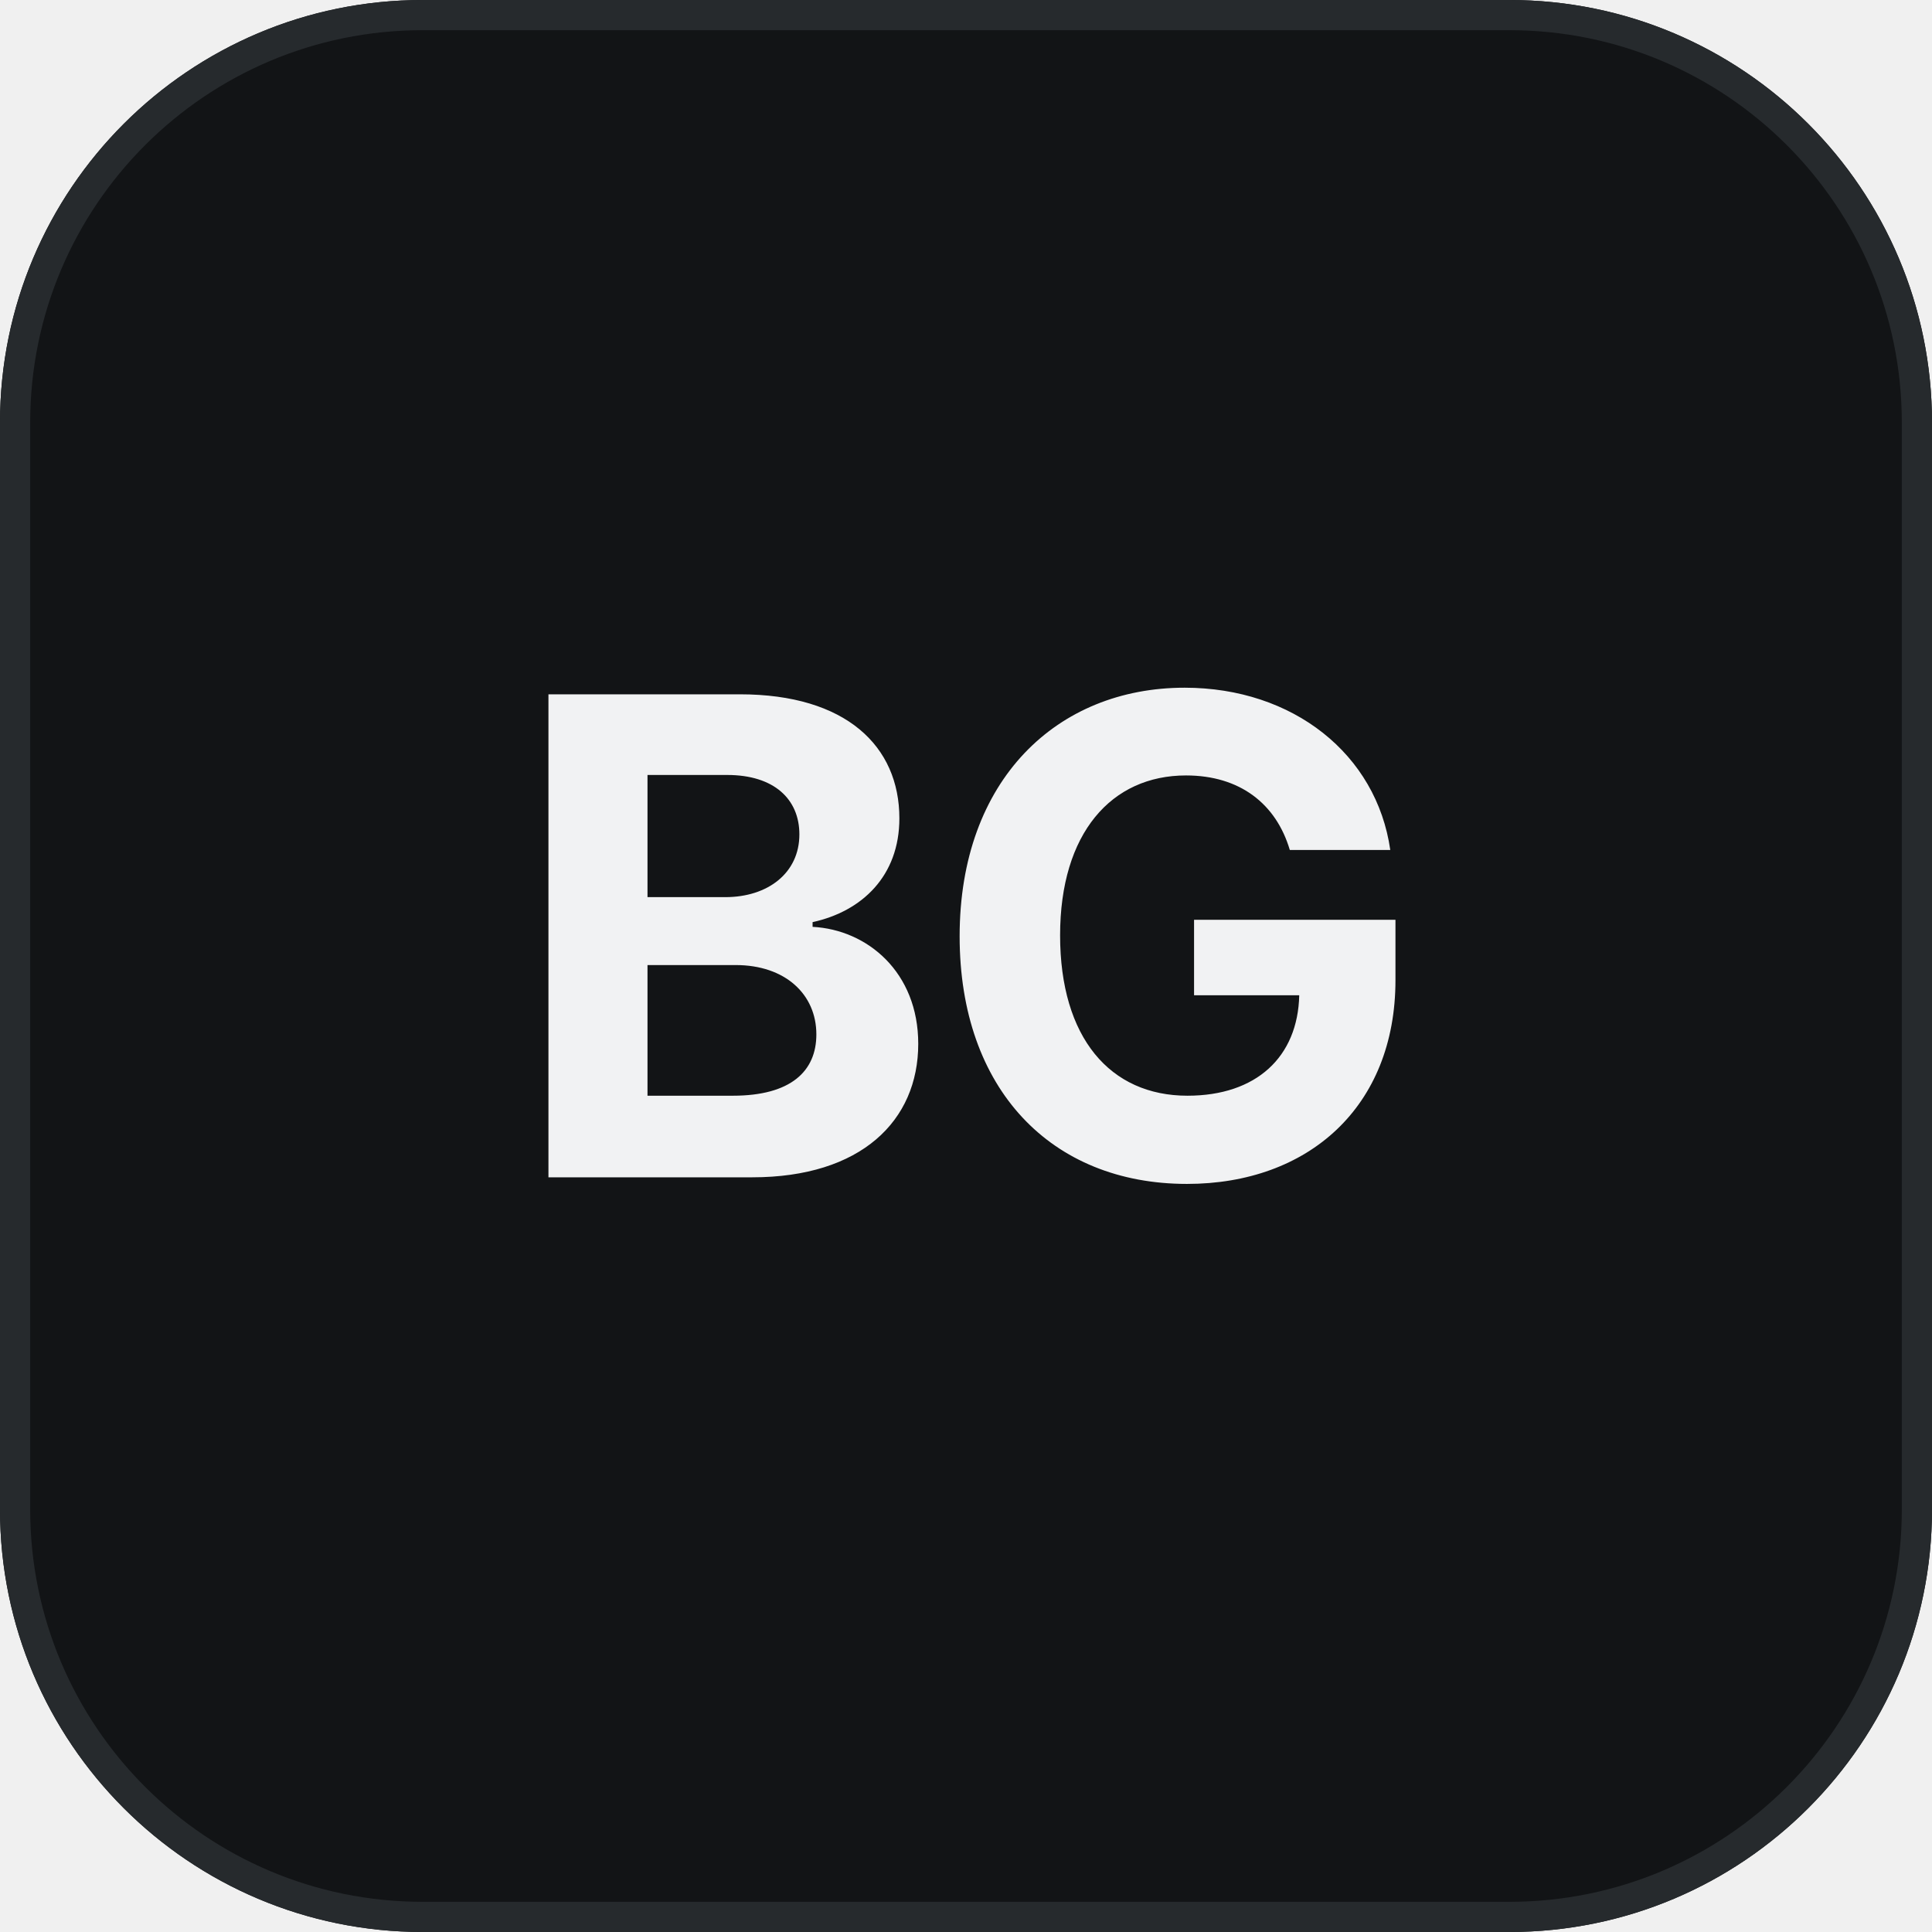
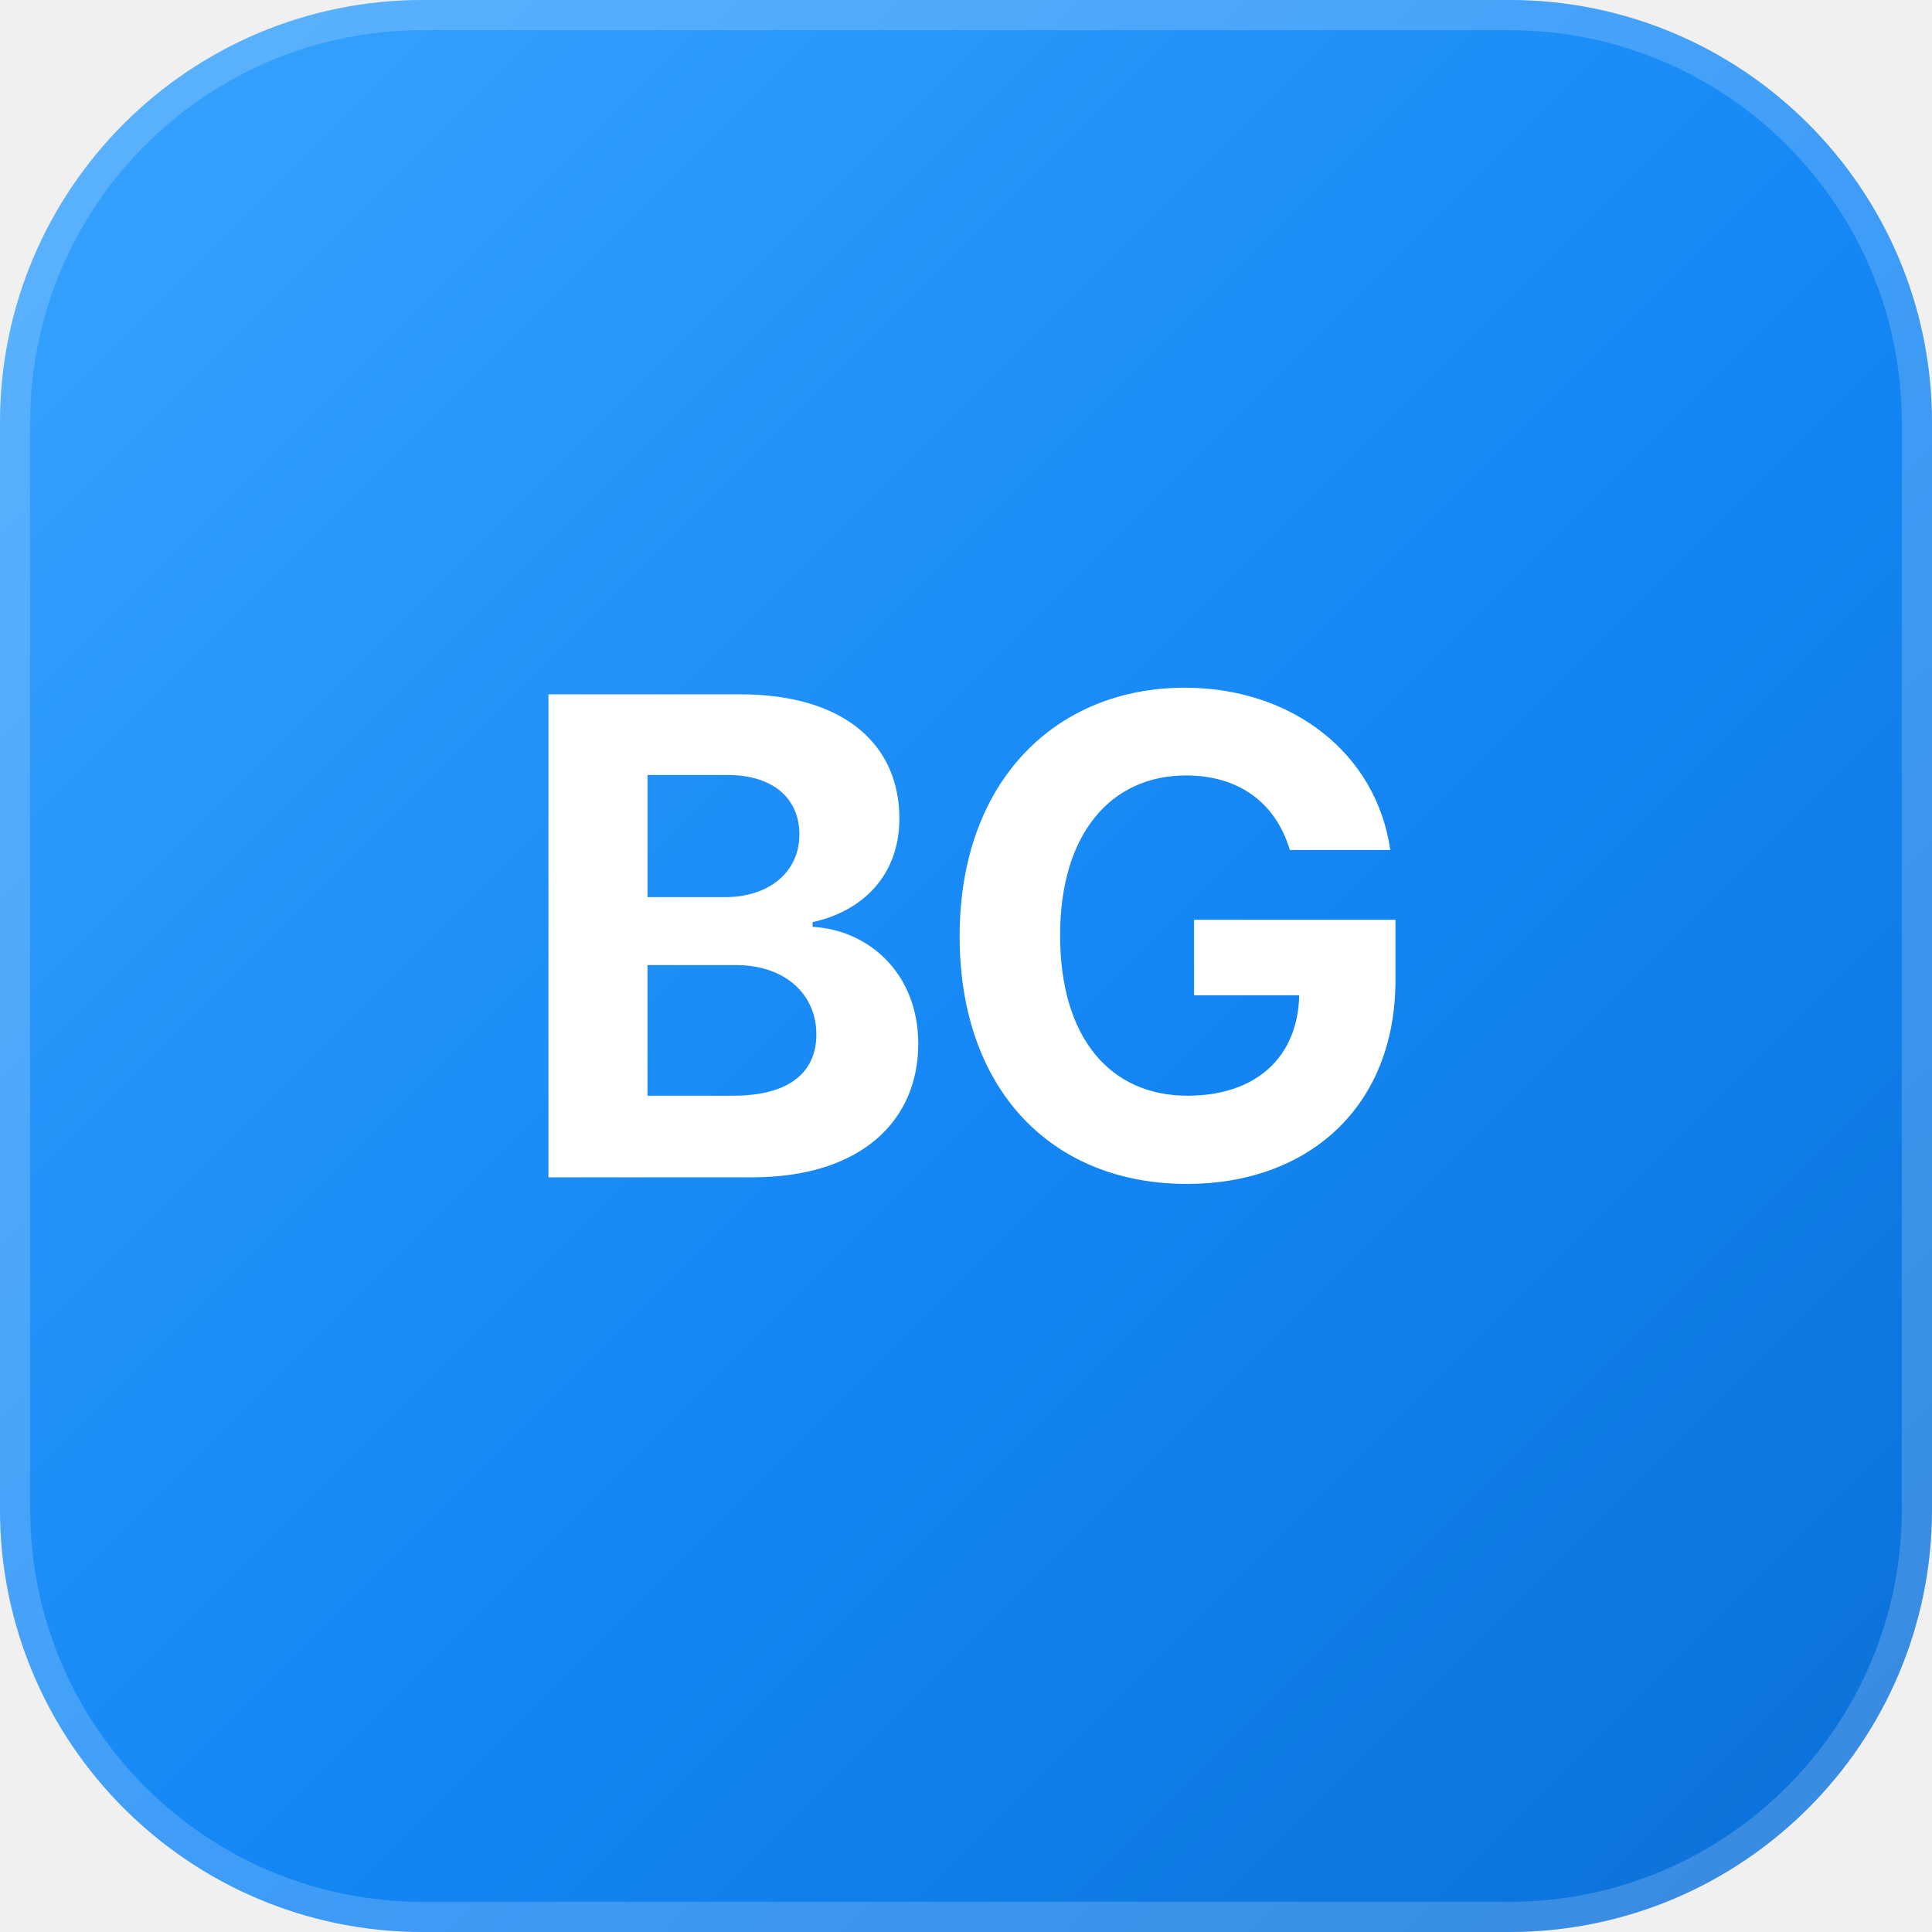
<svg xmlns="http://www.w3.org/2000/svg" viewBox="0 0 64 64">
-   <rect width="64" height="64" rx="14" fill="#121416" />
-   <rect x="0.5" y="0.5" width="63" height="63" rx="13.5" fill="none" stroke="#262A2D" />
-   <text x="32" y="39" font-family="Inter, Arial, sans-serif" font-size="22" font-weight="700" fill="#F1F2F3" text-anchor="middle" letter-spacing="-0.5">BG</text>
+   <defs>
+     <linearGradient id="bg" x1="0" y1="0" x2="1" y2="1">
+       <stop offset="0" stop-color="#3AA4FF" />
+       <stop offset="0.55" stop-color="#1487F5" />
+       <stop offset="1" stop-color="#0B6FD6" />
+     </linearGradient>
+   </defs>
+   <rect width="64" height="64" rx="14" fill="url(#bg)" />
+   <rect x="0.5" y="0.5" width="63" height="63" rx="13.5" fill="none" stroke="#FFFFFF" stroke-opacity="0.18" />
+   <text x="32" y="39" font-family="Inter, Arial, sans-serif" font-size="22" font-weight="700" fill="#FFFFFF" text-anchor="middle" letter-spacing="-0.5">BG</text>
</svg>
